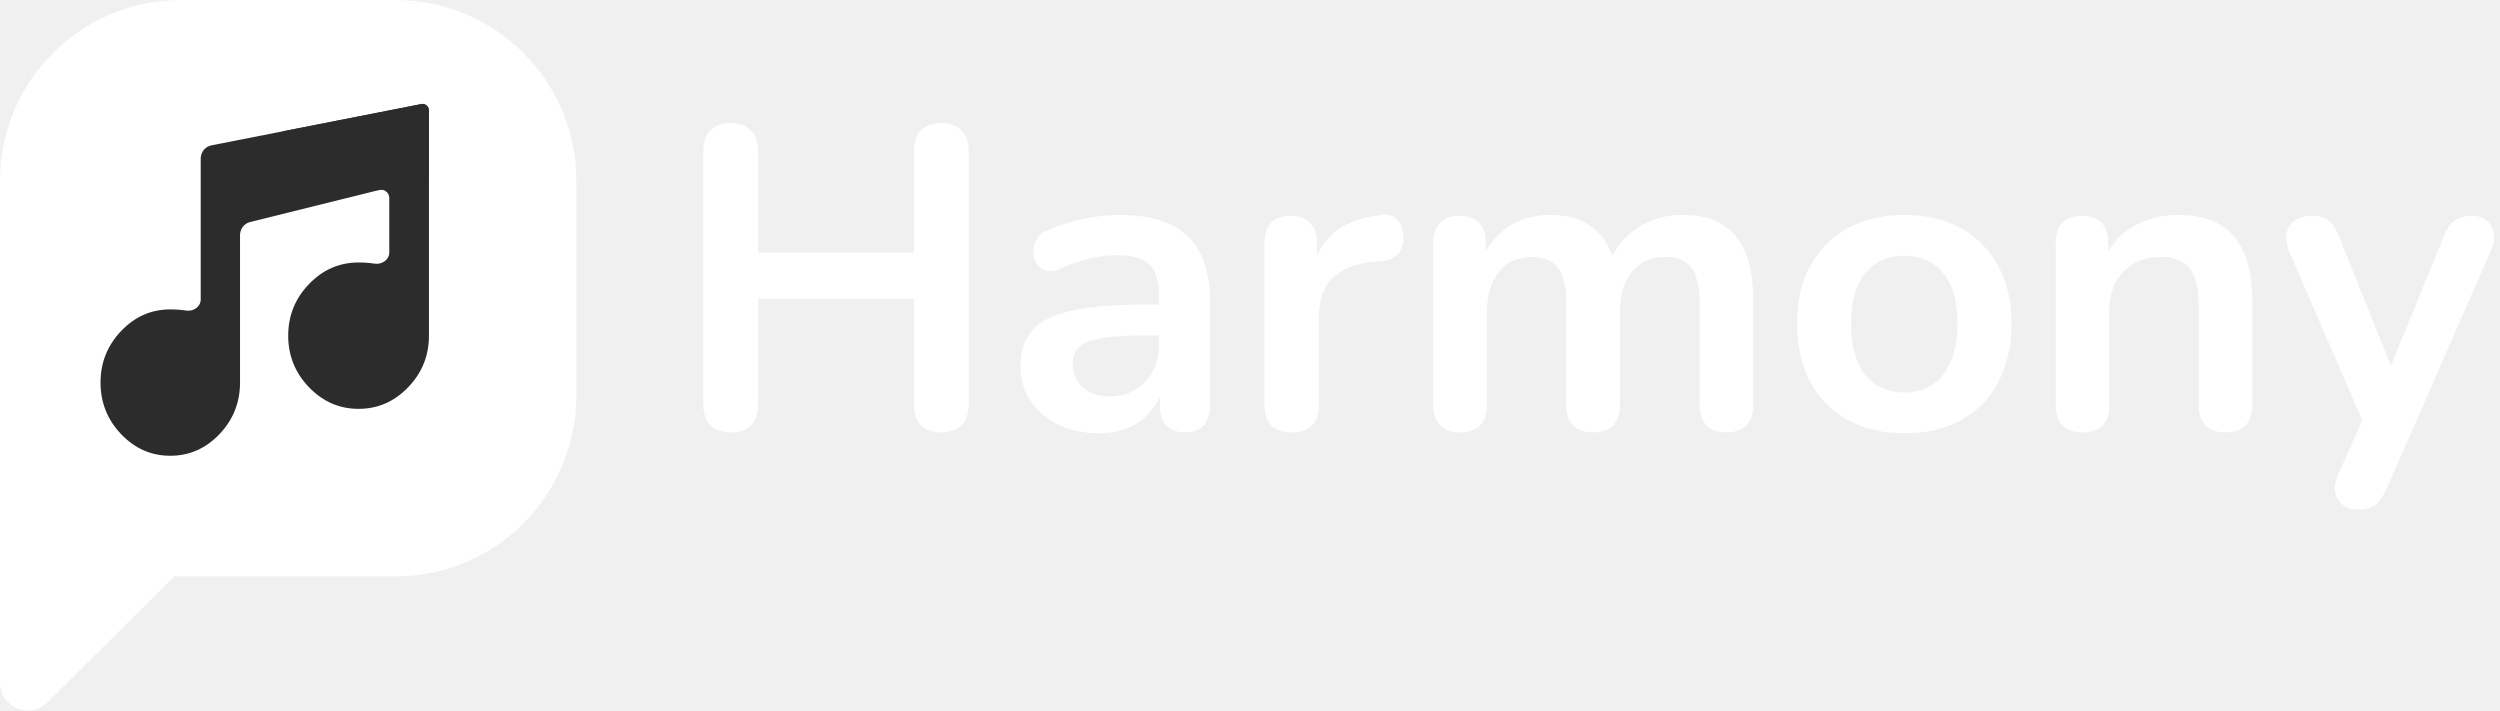
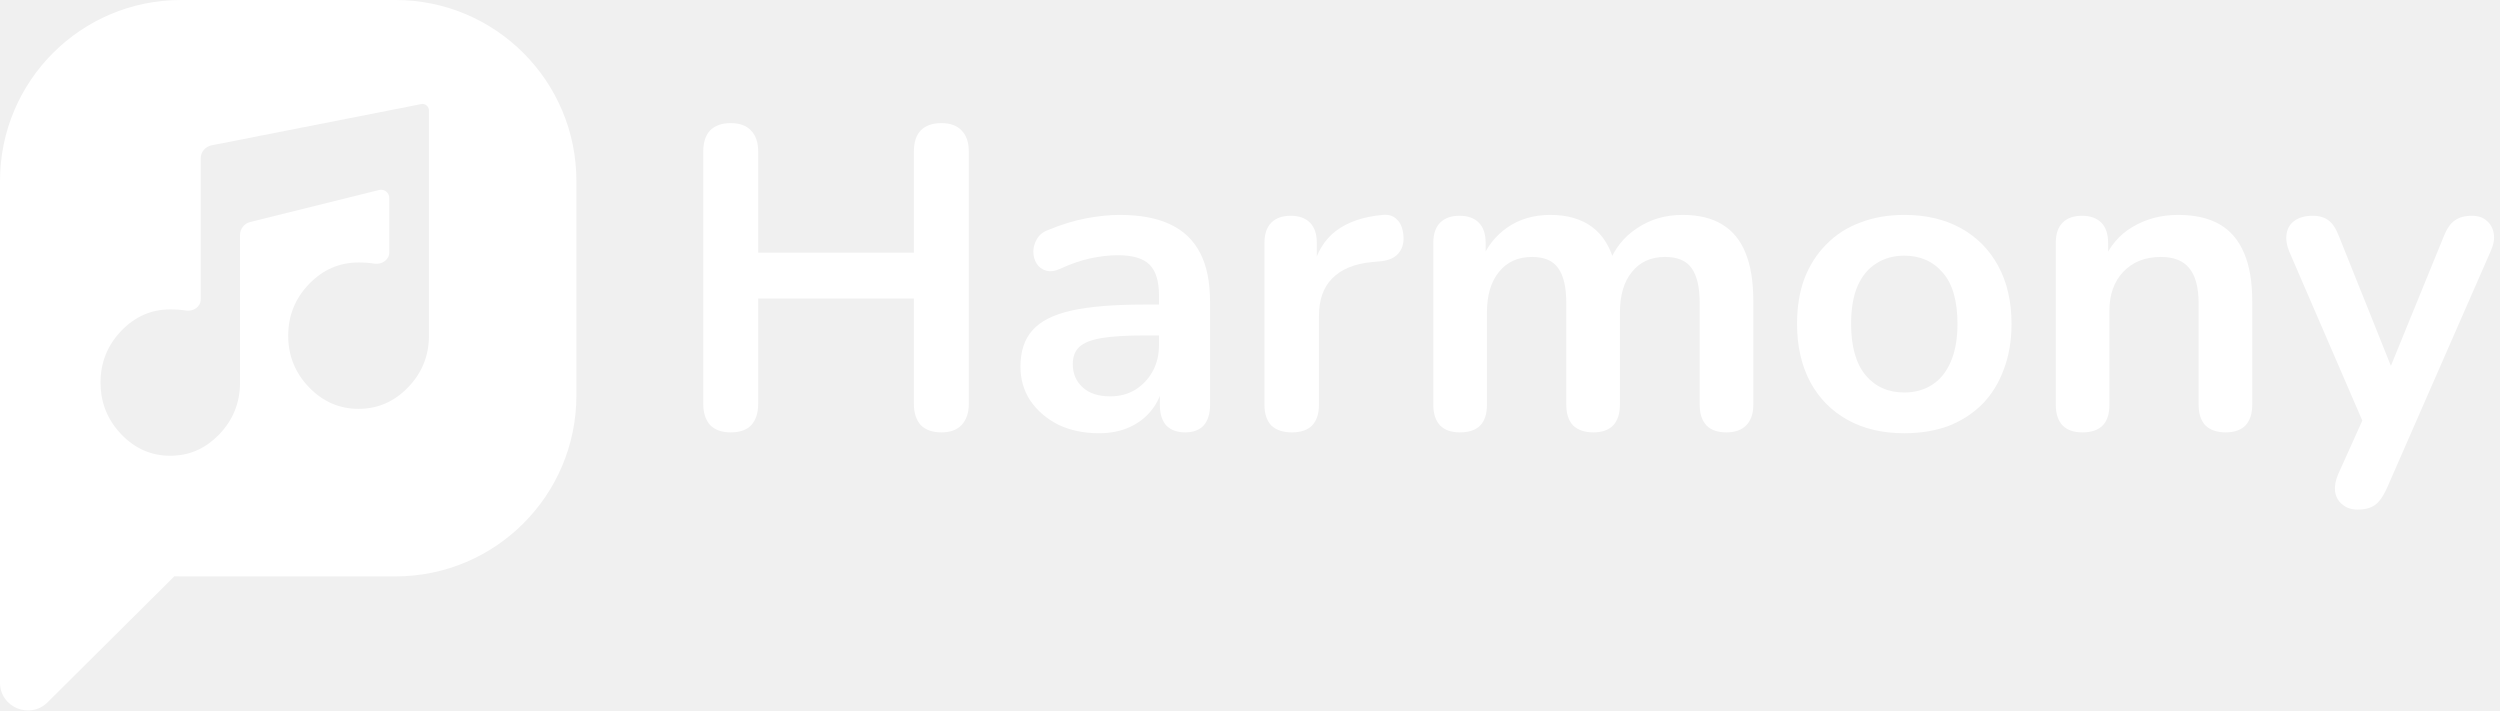
<svg xmlns="http://www.w3.org/2000/svg" width="373" height="106" viewBox="0 0 373 106" fill="none">
-   <path d="M0 60H26V86V59.25L0 58.5V60Z" fill="white" />
-   <path d="M0 27C0 12.088 12.088 0 27 0H59C73.912 0 86 12.088 86 27V59C86 73.912 73.912 86 59 86H27C12.088 86 0 73.912 0 59V27Z" fill="white" />
-   <path d="M0 90.134C0 87.851 0 58.5 0 58.5L26 59.25V86C26 86 21.519 90.453 18.898 93.057L7.102 104.781C4.481 107.385 0 105.541 0 101.858V90.134Z" fill="white" />
-   <path d="M25.406 68C22.565 68 20.12 66.925 18.072 64.776C16.024 62.627 15 60.062 15 57.081C15 54.099 16.024 51.534 18.072 49.385C20.12 47.236 22.565 46.162 25.406 46.162C26.255 46.162 27.039 46.22 27.758 46.336C28.829 46.509 29.945 45.776 29.945 44.692V23.645C29.945 22.689 30.621 21.867 31.559 21.683L63 15.5C63.552 15.5 64 15.948 64 16.5V26.5L37.33 33.123C36.438 33.344 35.812 34.145 35.812 35.064V57.081C35.812 60.062 34.788 62.627 32.74 64.776C30.692 66.925 28.247 68 25.406 68Z" fill="#2C2C2C" />
-   <path d="M53.5 61C50.633 61 48.166 59.925 46.1 57.776C44.033 55.627 43 53.062 43 50.081C43 47.099 44.033 44.534 46.1 42.385C48.166 40.236 50.633 39.162 53.5 39.162C54.356 39.162 55.148 39.22 55.874 39.336C56.955 39.509 58.08 38.768 58.08 37.673V29.533C58.08 28.739 57.334 28.156 56.563 28.348C56.327 28.407 56.079 28.394 55.851 28.311L42.251 23.363C40.347 22.671 40.561 19.912 42.549 19.521L63 15.5C63.552 15.5 64 15.948 64 16.5V26.5V15V50.081C64 53.062 62.967 55.627 60.9 57.776C58.834 59.925 56.367 61 53.5 61Z" fill="#2C2C2C" />
  <path d="M109.024 64.512C107.701 64.512 106.677 64.149 105.952 63.424C105.269 62.656 104.928 61.611 104.928 60.288V22.592C104.928 21.227 105.269 20.181 105.952 19.456C106.677 18.731 107.701 18.368 109.024 18.368C110.347 18.368 111.349 18.731 112.032 19.456C112.757 20.181 113.12 21.227 113.12 22.592V37.696H136.352V22.592C136.352 21.227 136.693 20.181 137.376 19.456C138.101 18.731 139.125 18.368 140.448 18.368C141.771 18.368 142.773 18.731 143.456 19.456C144.181 20.181 144.544 21.227 144.544 22.592V60.288C144.544 61.611 144.181 62.656 143.456 63.424C142.773 64.149 141.771 64.512 140.448 64.512C139.125 64.512 138.101 64.149 137.376 63.424C136.693 62.656 136.352 61.611 136.352 60.288V44.544H113.12V60.288C113.12 61.611 112.779 62.656 112.096 63.424C111.413 64.149 110.389 64.512 109.024 64.512Z" fill="white" />
  <path d="M163.964 64.64C161.703 64.64 159.676 64.213 157.884 63.36C156.135 62.464 154.748 61.269 153.724 59.776C152.743 58.283 152.252 56.597 152.252 54.72C152.252 52.416 152.849 50.603 154.044 49.28C155.239 47.915 157.18 46.933 159.868 46.336C162.556 45.739 166.161 45.44 170.684 45.44H173.884V50.048H170.748C168.103 50.048 165.991 50.176 164.412 50.432C162.833 50.688 161.703 51.136 161.02 51.776C160.38 52.373 160.06 53.227 160.06 54.336C160.06 55.744 160.551 56.896 161.532 57.792C162.513 58.688 163.879 59.136 165.628 59.136C167.036 59.136 168.273 58.816 169.34 58.176C170.449 57.493 171.324 56.576 171.964 55.424C172.604 54.272 172.924 52.949 172.924 51.456V44.096C172.924 41.963 172.455 40.427 171.516 39.488C170.577 38.549 168.999 38.08 166.78 38.08C165.543 38.08 164.199 38.229 162.748 38.528C161.34 38.827 159.847 39.339 158.268 40.064C157.457 40.448 156.732 40.555 156.092 40.384C155.495 40.213 155.025 39.872 154.684 39.36C154.343 38.805 154.172 38.208 154.172 37.568C154.172 36.928 154.343 36.309 154.684 35.712C155.025 35.072 155.601 34.603 156.412 34.304C158.375 33.493 160.252 32.917 162.044 32.576C163.879 32.235 165.543 32.064 167.036 32.064C170.108 32.064 172.625 32.533 174.588 33.472C176.593 34.411 178.087 35.84 179.068 37.76C180.049 39.637 180.54 42.069 180.54 45.056V60.416C180.54 61.739 180.22 62.763 179.58 63.488C178.94 64.171 178.023 64.512 176.828 64.512C175.633 64.512 174.695 64.171 174.012 63.488C173.372 62.763 173.052 61.739 173.052 60.416V57.344H173.564C173.265 58.837 172.668 60.139 171.772 61.248C170.919 62.315 169.831 63.147 168.508 63.744C167.185 64.341 165.671 64.64 163.964 64.64Z" fill="white" />
  <path d="M192.756 64.512C191.433 64.512 190.409 64.171 189.684 63.488C189.001 62.763 188.66 61.739 188.66 60.416V36.224C188.66 34.901 189.001 33.899 189.684 33.216C190.367 32.533 191.327 32.192 192.564 32.192C193.801 32.192 194.761 32.533 195.444 33.216C196.127 33.899 196.468 34.901 196.468 36.224V40.256H195.828C196.425 37.696 197.599 35.755 199.348 34.432C201.097 33.109 203.423 32.32 206.324 32.064C207.22 31.979 207.924 32.213 208.436 32.768C208.991 33.28 209.311 34.091 209.396 35.2C209.481 36.267 209.225 37.141 208.628 37.824C208.073 38.464 207.22 38.848 206.068 38.976L204.66 39.104C202.057 39.36 200.095 40.171 198.772 41.536C197.449 42.859 196.788 44.736 196.788 47.168V60.416C196.788 61.739 196.447 62.763 195.764 63.488C195.081 64.171 194.079 64.512 192.756 64.512Z" fill="white" />
  <path d="M217.818 64.512C216.538 64.512 215.557 64.171 214.874 63.488C214.192 62.763 213.85 61.739 213.85 60.416V36.224C213.85 34.901 214.192 33.899 214.874 33.216C215.557 32.533 216.517 32.192 217.755 32.192C218.992 32.192 219.952 32.533 220.635 33.216C221.317 33.899 221.659 34.901 221.659 36.224V40.896L220.954 38.976C221.808 36.843 223.131 35.157 224.923 33.92C226.715 32.683 228.848 32.064 231.322 32.064C233.84 32.064 235.909 32.661 237.531 33.856C239.152 35.051 240.283 36.885 240.923 39.36H240.027C240.88 37.099 242.288 35.328 244.251 34.048C246.213 32.725 248.474 32.064 251.035 32.064C253.424 32.064 255.386 32.533 256.922 33.472C258.501 34.411 259.675 35.84 260.443 37.76C261.211 39.637 261.595 42.027 261.595 44.928V60.416C261.595 61.739 261.232 62.763 260.507 63.488C259.824 64.171 258.842 64.512 257.562 64.512C256.282 64.512 255.301 64.171 254.618 63.488C253.936 62.763 253.594 61.739 253.594 60.416V45.248C253.594 42.859 253.189 41.109 252.379 40C251.611 38.891 250.288 38.336 248.411 38.336C246.32 38.336 244.677 39.083 243.482 40.576C242.288 42.027 241.691 44.053 241.691 46.656V60.416C241.691 61.739 241.349 62.763 240.667 63.488C239.984 64.171 239.003 64.512 237.723 64.512C236.443 64.512 235.44 64.171 234.715 63.488C234.032 62.763 233.691 61.739 233.691 60.416V45.248C233.691 42.859 233.285 41.109 232.475 40C231.707 38.891 230.405 38.336 228.57 38.336C226.48 38.336 224.837 39.083 223.643 40.576C222.448 42.027 221.85 44.053 221.85 46.656V60.416C221.85 63.147 220.506 64.512 217.818 64.512Z" fill="white" />
  <path d="M284.12 64.64C280.877 64.64 278.061 63.979 275.672 62.656C273.282 61.333 271.426 59.456 270.104 57.024C268.781 54.549 268.12 51.648 268.12 48.32C268.12 45.803 268.482 43.563 269.207 41.6C269.975 39.595 271.063 37.888 272.471 36.48C273.879 35.029 275.565 33.941 277.527 33.216C279.49 32.448 281.688 32.064 284.12 32.064C287.362 32.064 290.178 32.725 292.568 34.048C294.957 35.371 296.813 37.248 298.135 39.68C299.458 42.112 300.12 44.992 300.12 48.32C300.12 50.837 299.735 53.099 298.967 55.104C298.242 57.109 297.176 58.837 295.768 60.288C294.36 61.696 292.674 62.784 290.711 63.552C288.749 64.277 286.552 64.64 284.12 64.64ZM284.12 58.56C285.698 58.56 287.085 58.176 288.28 57.408C289.474 56.64 290.391 55.509 291.031 54.016C291.714 52.48 292.056 50.581 292.056 48.32C292.056 44.907 291.33 42.368 289.88 40.704C288.429 38.997 286.509 38.144 284.12 38.144C282.541 38.144 281.154 38.528 279.96 39.296C278.765 40.021 277.826 41.152 277.143 42.688C276.503 44.181 276.184 46.059 276.184 48.32C276.184 51.691 276.909 54.251 278.359 56C279.81 57.707 281.73 58.56 284.12 58.56Z" fill="white" />
  <path d="M310.69 64.512C309.41 64.512 308.429 64.171 307.746 63.488C307.064 62.763 306.723 61.739 306.723 60.416V36.224C306.723 34.901 307.064 33.899 307.746 33.216C308.429 32.533 309.389 32.192 310.626 32.192C311.864 32.192 312.824 32.533 313.507 33.216C314.189 33.899 314.53 34.901 314.53 36.224V40.576L313.827 38.976C314.765 36.715 316.216 35.008 318.178 33.856C320.184 32.661 322.445 32.064 324.962 32.064C327.48 32.064 329.549 32.533 331.171 33.472C332.792 34.411 334.008 35.84 334.819 37.76C335.629 39.637 336.034 42.027 336.034 44.928V60.416C336.034 61.739 335.693 62.763 335.01 63.488C334.328 64.171 333.346 64.512 332.066 64.512C330.786 64.512 329.784 64.171 329.059 63.488C328.376 62.763 328.035 61.739 328.035 60.416V45.312C328.035 42.88 327.565 41.109 326.626 40C325.73 38.891 324.322 38.336 322.402 38.336C320.056 38.336 318.179 39.083 316.771 40.576C315.405 42.027 314.723 43.968 314.723 46.4V60.416C314.723 63.147 313.378 64.512 310.69 64.512Z" fill="white" />
  <path d="M351.784 76.032C350.845 76.032 350.077 75.776 349.479 75.264C348.882 74.795 348.52 74.155 348.392 73.344C348.306 72.533 348.456 71.68 348.84 70.784L353.191 61.12V64.448L341.543 37.504C341.159 36.565 341.031 35.691 341.159 34.88C341.287 34.069 341.671 33.429 342.311 32.96C342.994 32.448 343.912 32.192 345.064 32.192C346.045 32.192 346.834 32.427 347.431 32.896C348.029 33.323 348.562 34.155 349.031 35.392L357.672 56.96H355.751L364.583 35.328C365.053 34.133 365.607 33.323 366.247 32.896C366.887 32.427 367.741 32.192 368.807 32.192C369.746 32.192 370.493 32.448 371.047 32.96C371.602 33.429 371.944 34.069 372.072 34.88C372.2 35.648 372.05 36.501 371.624 37.44L356.072 72.96C355.517 74.155 354.92 74.965 354.28 75.392C353.64 75.819 352.808 76.032 351.784 76.032Z" fill="white" />
+   <path fill-rule="evenodd" clip-rule="evenodd" d="M27 0C12.088 0 0 12.088 0 27V58.5V59V60V90.134V101.858C0 105.541 4.481 107.385 7.102 104.781L18.898 93.057L26 86V85.982C26.332 85.994 26.665 86 27 86H59C73.912 86 86 73.912 86 59V27C86 12.088 73.912 0 59 0H27ZM15.361 60C15.822 61.772 16.726 63.364 18.072 64.776C20.12 66.925 22.565 68 25.406 68C25.606 68 25.804 67.995 26 67.984C28.589 67.843 30.836 66.774 32.74 64.776C34.788 62.627 35.812 60.062 35.812 57.081V35.064C35.812 34.145 36.438 33.344 37.33 33.123L56.508 28.36L56.53 28.356C56.541 28.354 56.552 28.351 56.563 28.348C57.334 28.156 58.08 28.739 58.08 29.533V37.673C58.08 38.768 56.955 39.509 55.874 39.336C55.148 39.22 54.356 39.162 53.5 39.162C50.633 39.162 48.166 40.236 46.1 42.385C44.033 44.534 43 47.099 43 50.081C43 53.062 44.033 55.627 46.1 57.776C48.166 59.925 50.633 61 53.5 61C56.367 61 58.834 59.925 60.9 57.776C62.967 55.627 64 53.062 64 50.081V26.5V16.5C64 15.948 63.552 15.5 63 15.5L42.549 19.521L42.547 19.522L31.559 21.683C30.621 21.867 29.945 22.689 29.945 23.645V44.692C29.945 45.776 28.829 46.509 27.758 46.336C27.039 46.22 26.255 46.162 25.406 46.162C22.565 46.162 20.12 47.236 18.072 49.385C16.024 51.534 15 54.099 15 57.081C15 57.718 15.047 58.337 15.14 58.937C15.197 59.298 15.271 59.653 15.361 60Z" fill="white" />
</svg>
